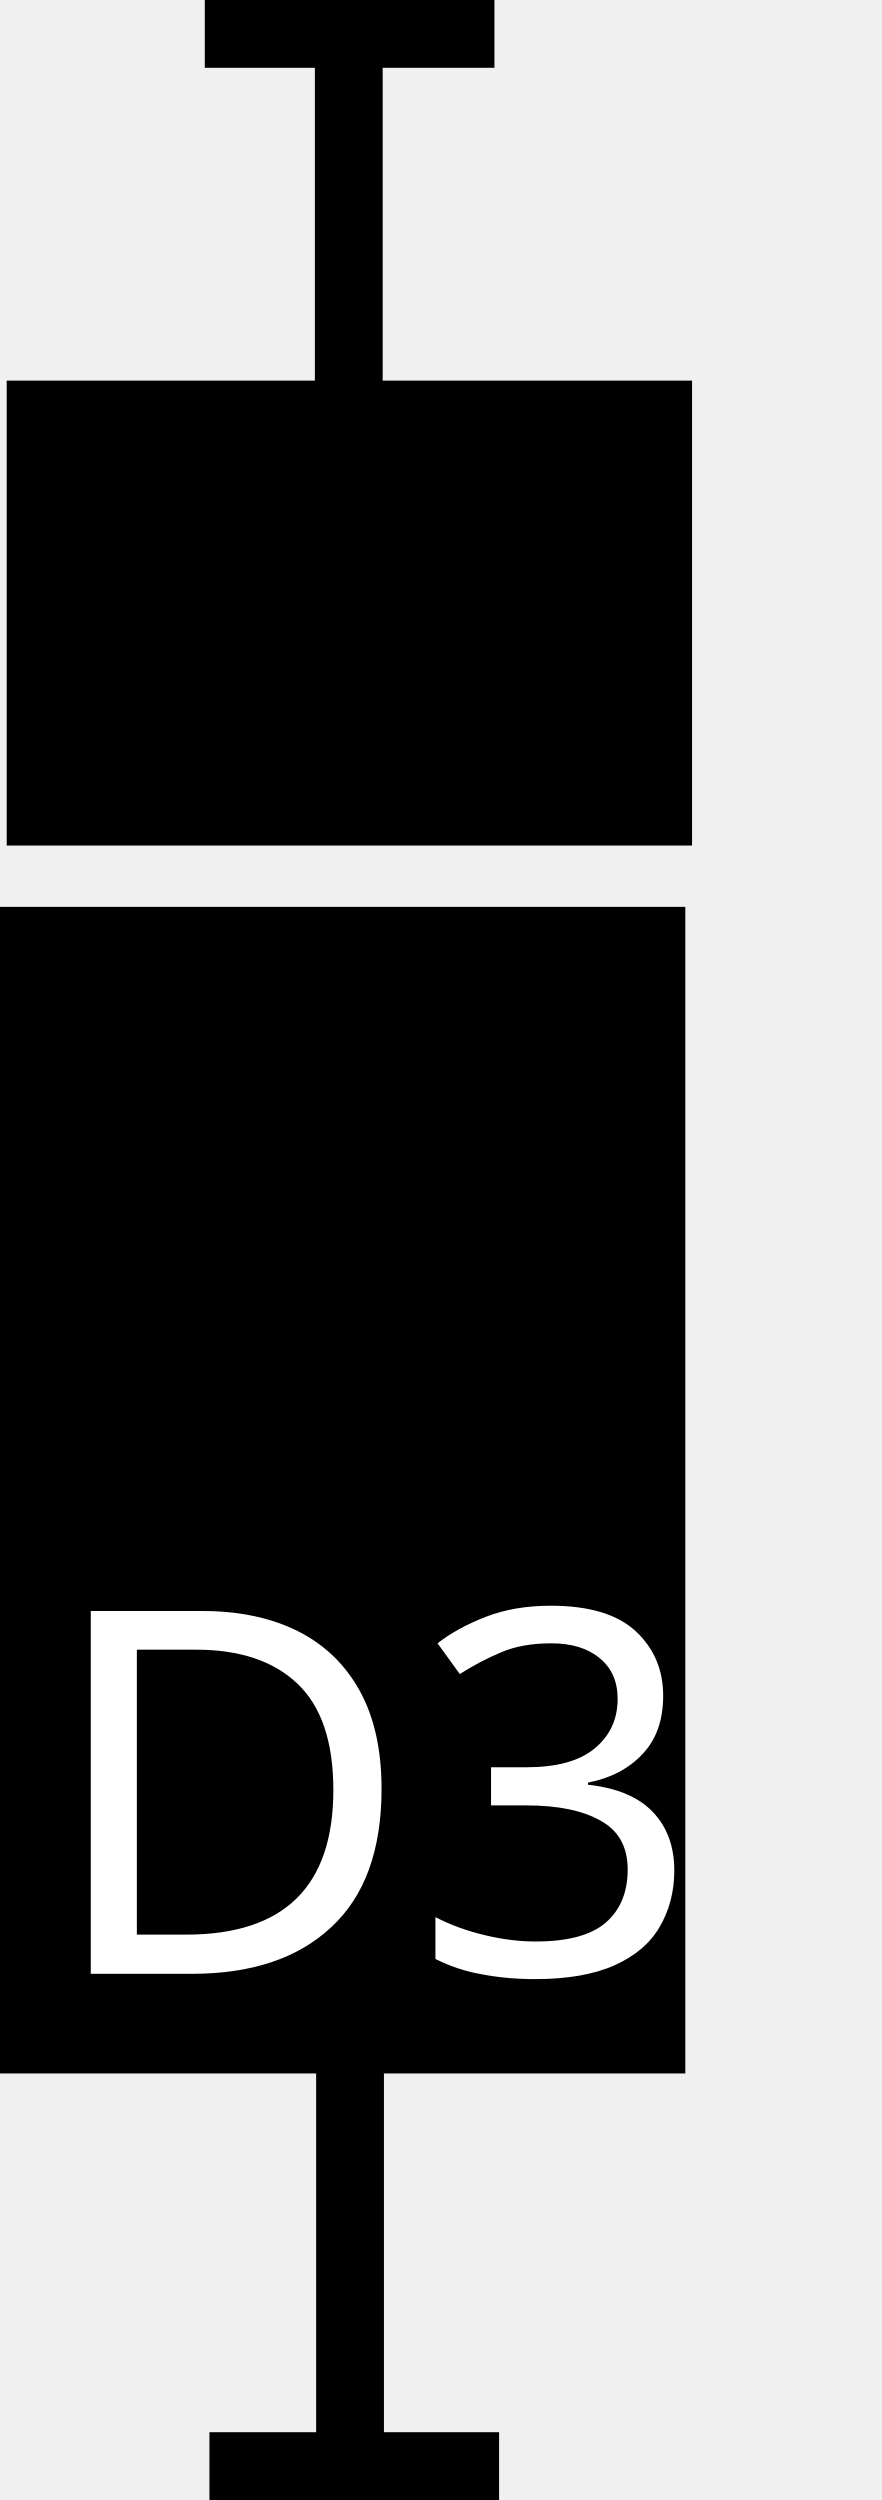
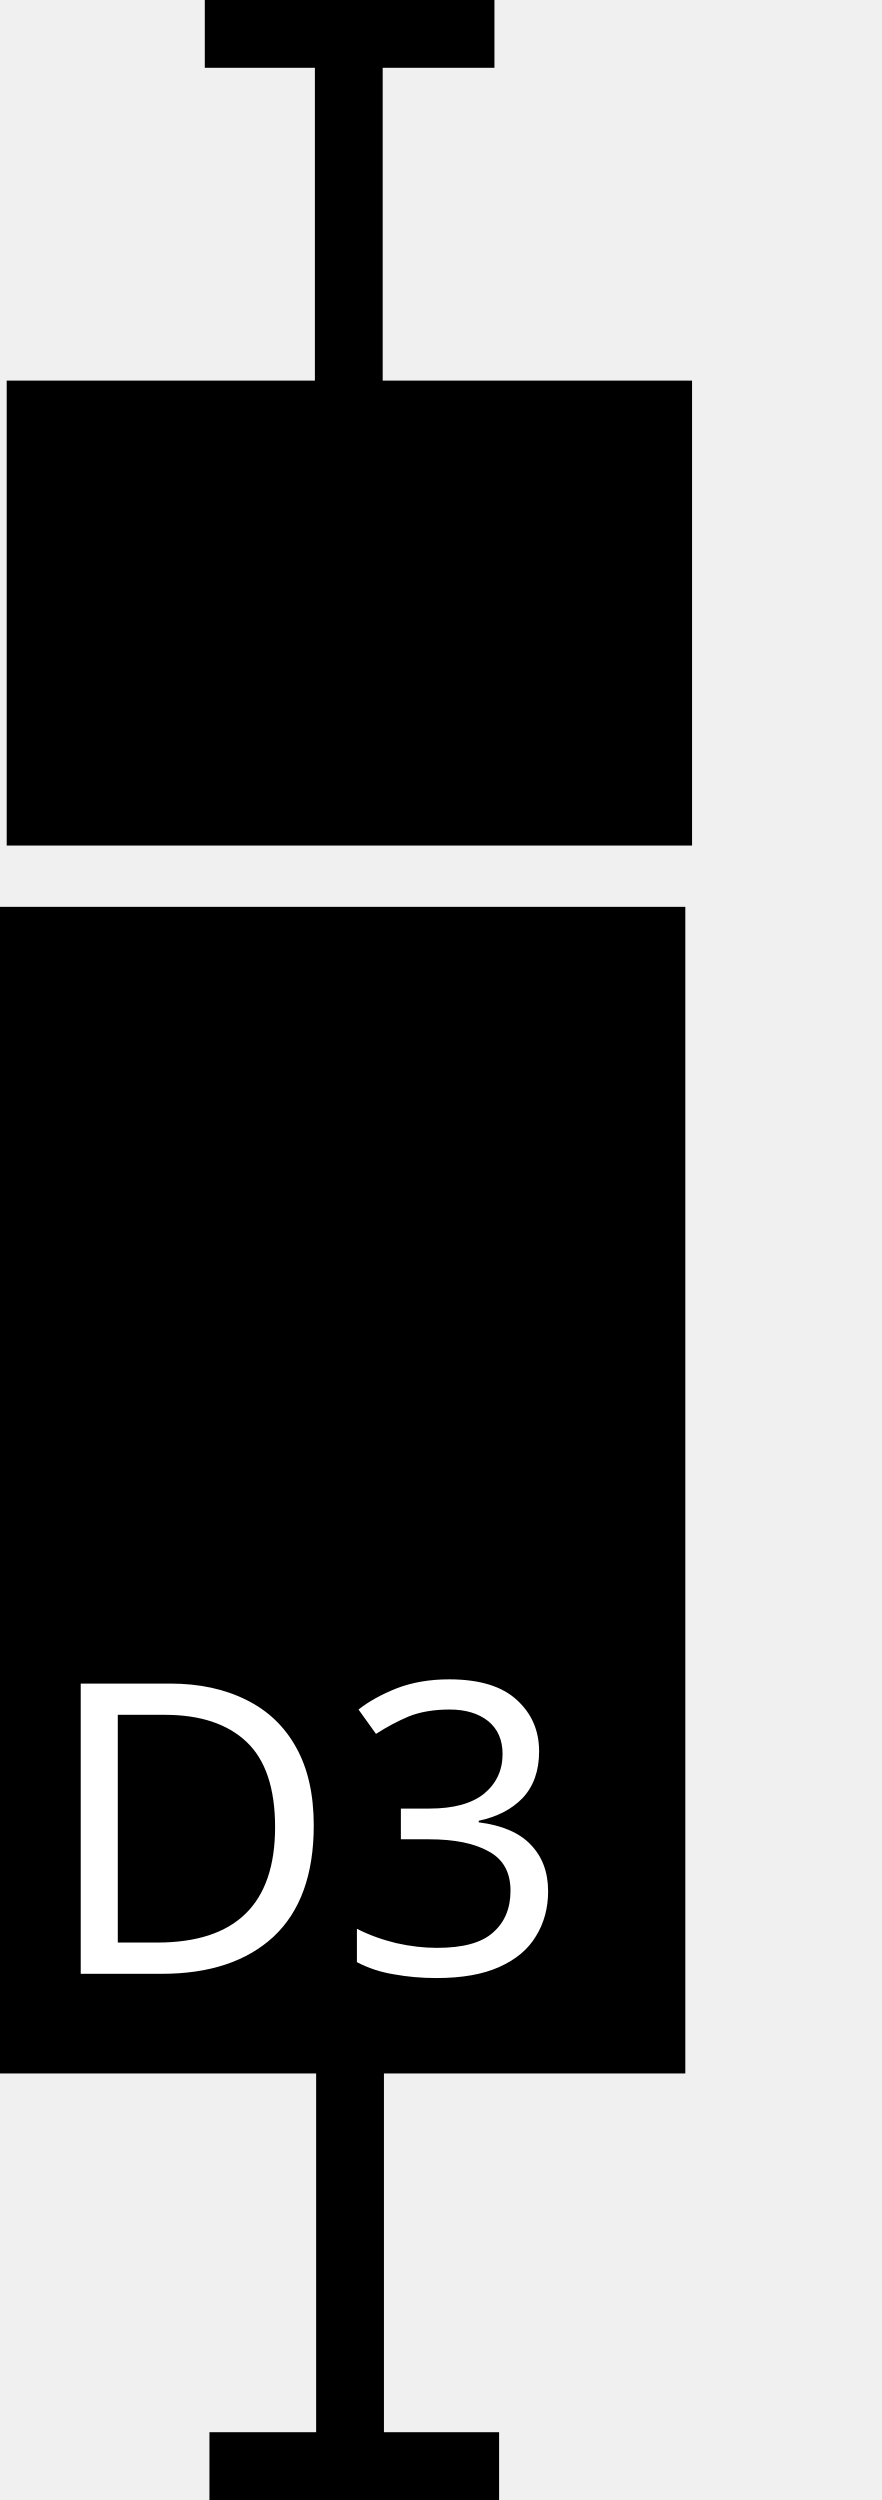
<svg xmlns="http://www.w3.org/2000/svg" version="1.1" viewBox="0 0 25.998 73.755" overflow="visible" enable-background="new 0 0 25.998 73.755" xml:space="preserve">
  <rect y="26.754" width="20.218" height="34.417" />
  <rect x="1.225" y="47.582" fill="none" width="24.772" height="15.628" />
-   <text transform="matrix(1 0 0 1 1.2251 58.2314)" fill="#FFFFFF" font-family="'Myriad-Roman'" font-size="15">D3</text>
+   <text transform="matrix(1 0 0 1 1.2251 58.2314)" fill="#FFFFFF" font-family="'Myriad-Roman'" font-size="12">D3</text>
  <line fill="none" stroke="#000000" stroke-width="2" x1="10.327" y1="72.592" x2="10.327" y2="60.45" />
  <rect x="0.198" y="11.229" width="20.219" height="13.716" />
  <line fill="none" stroke="#000000" stroke-width="2" x1="10.29" y1="14.894" x2="10.29" y2="0.644" />
  <line fill="none" stroke="#000000" stroke-width="2" x1="6.179" y1="72.755" x2="14.724" y2="72.755" />
  <line fill="none" stroke="#000000" stroke-width="2" x1="6.042" y1="1" x2="14.587" y2="1" />
</svg>
